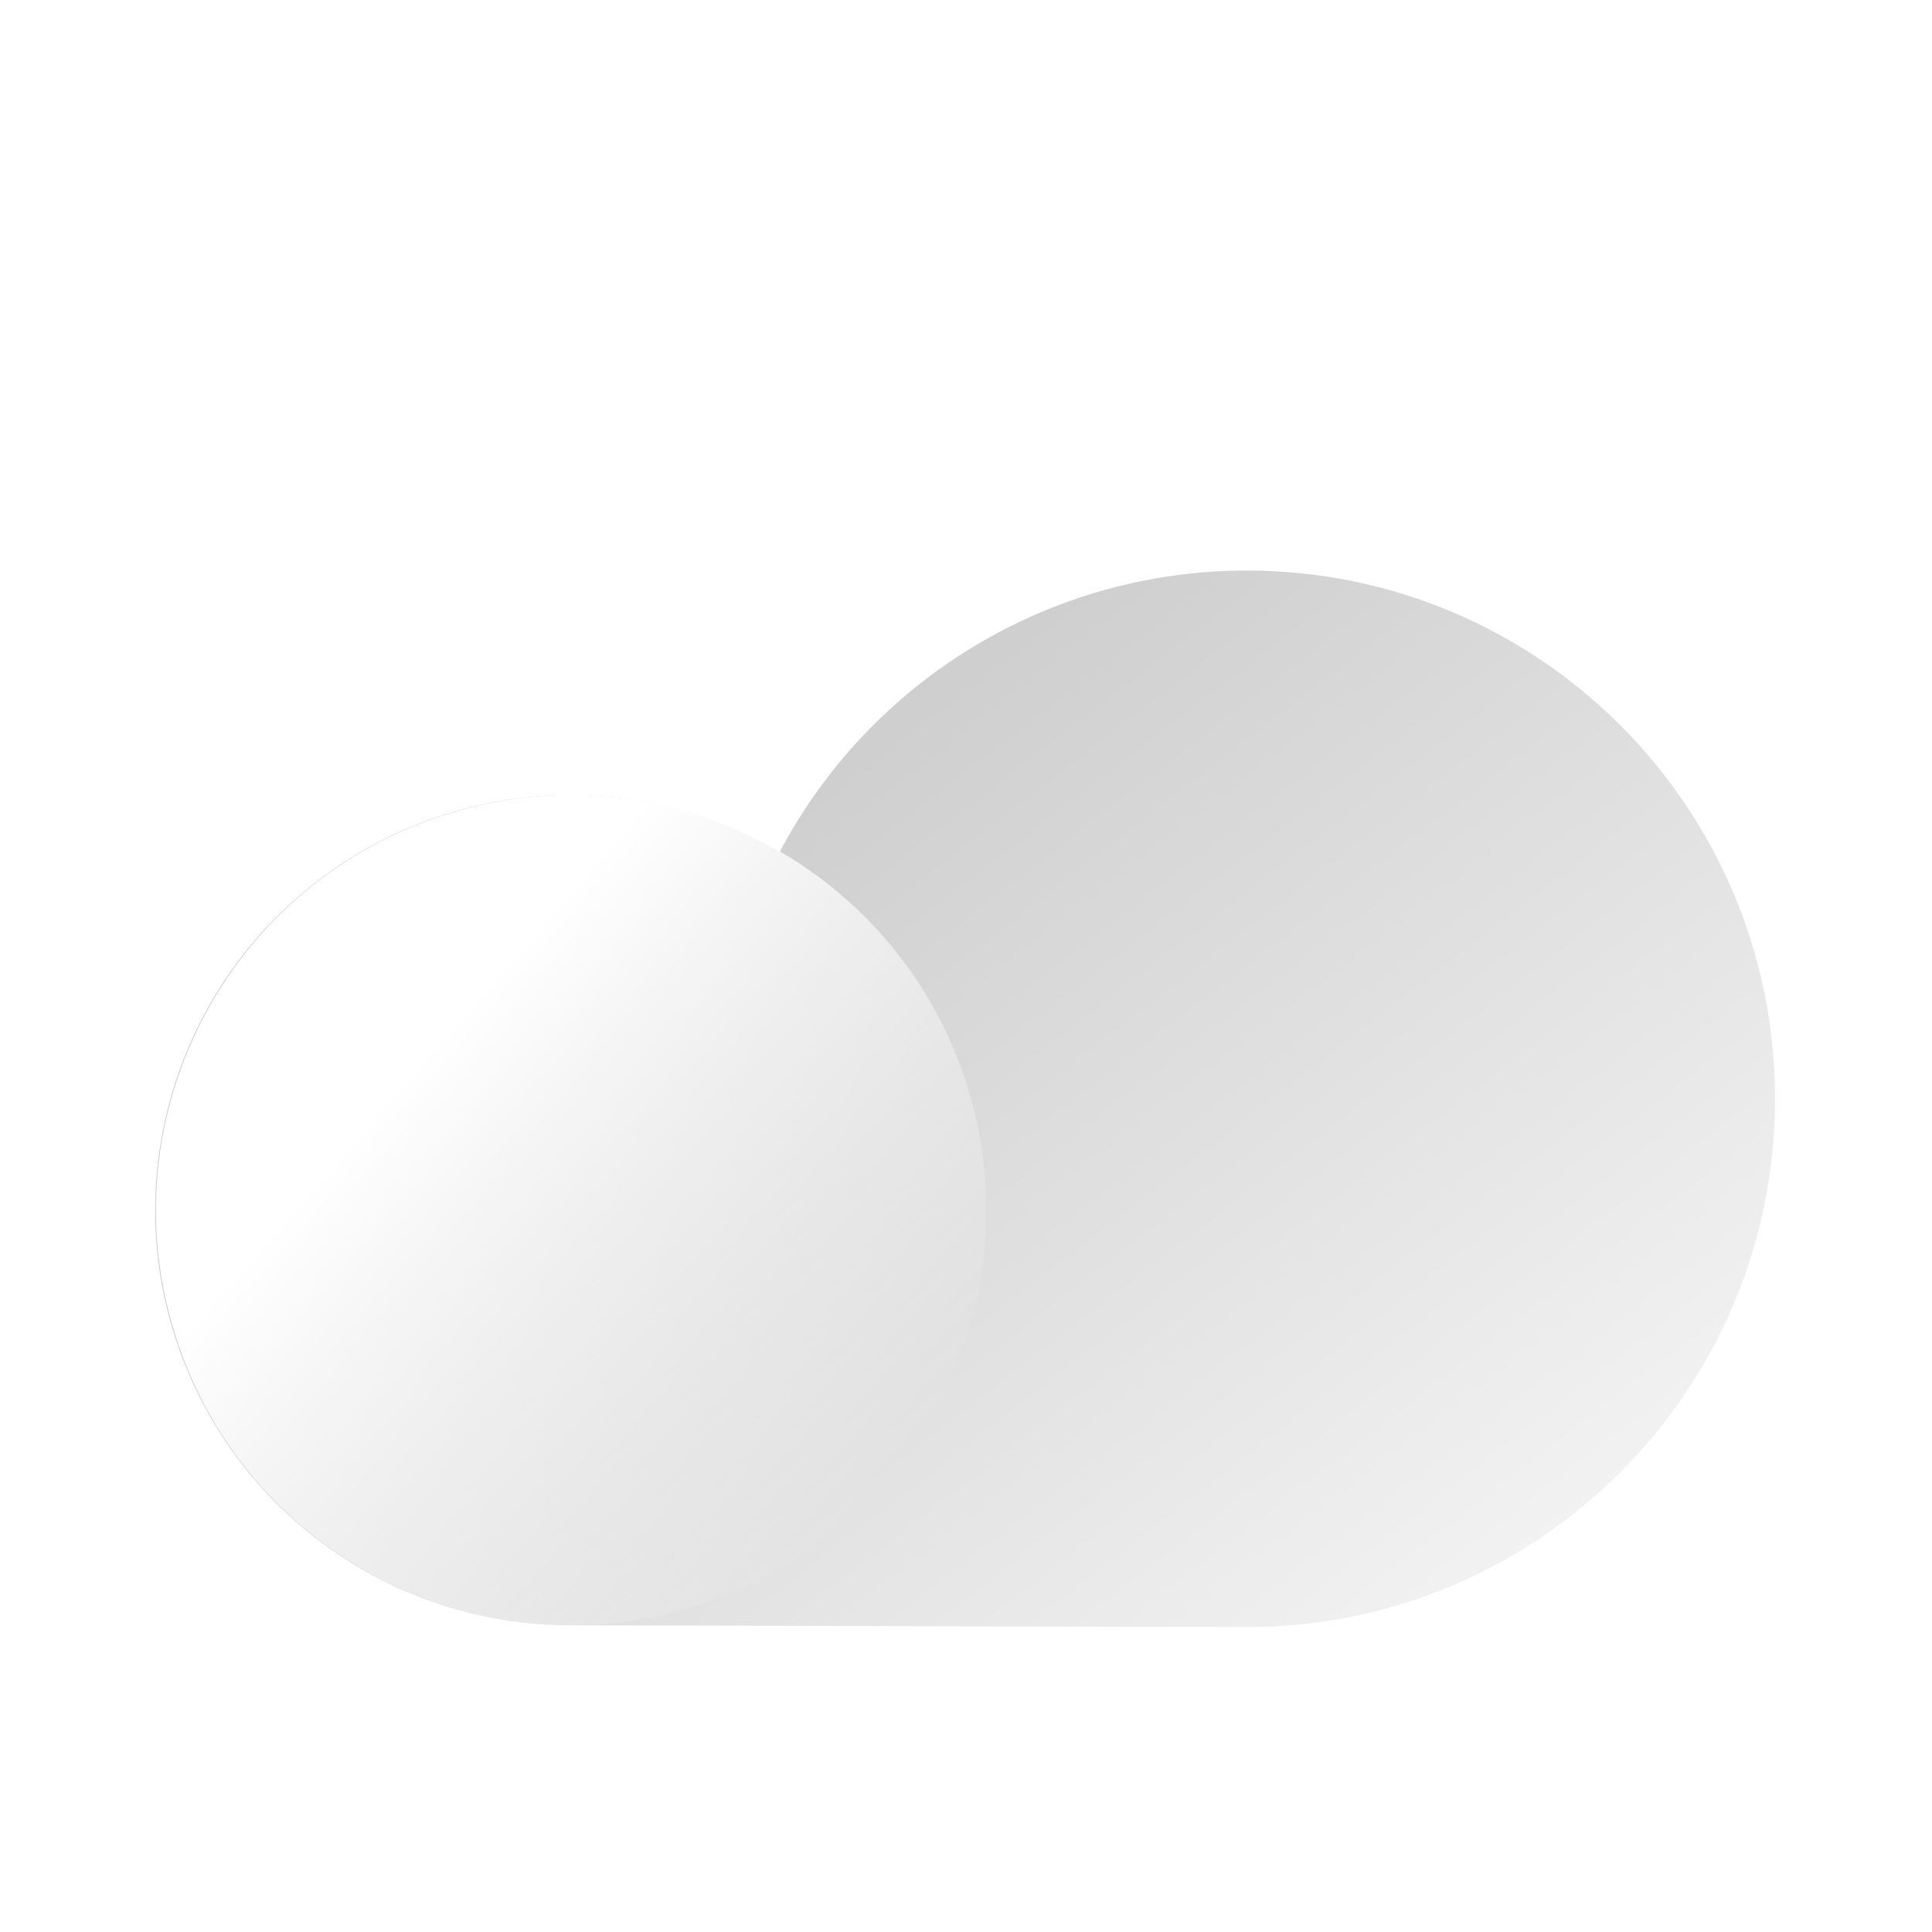
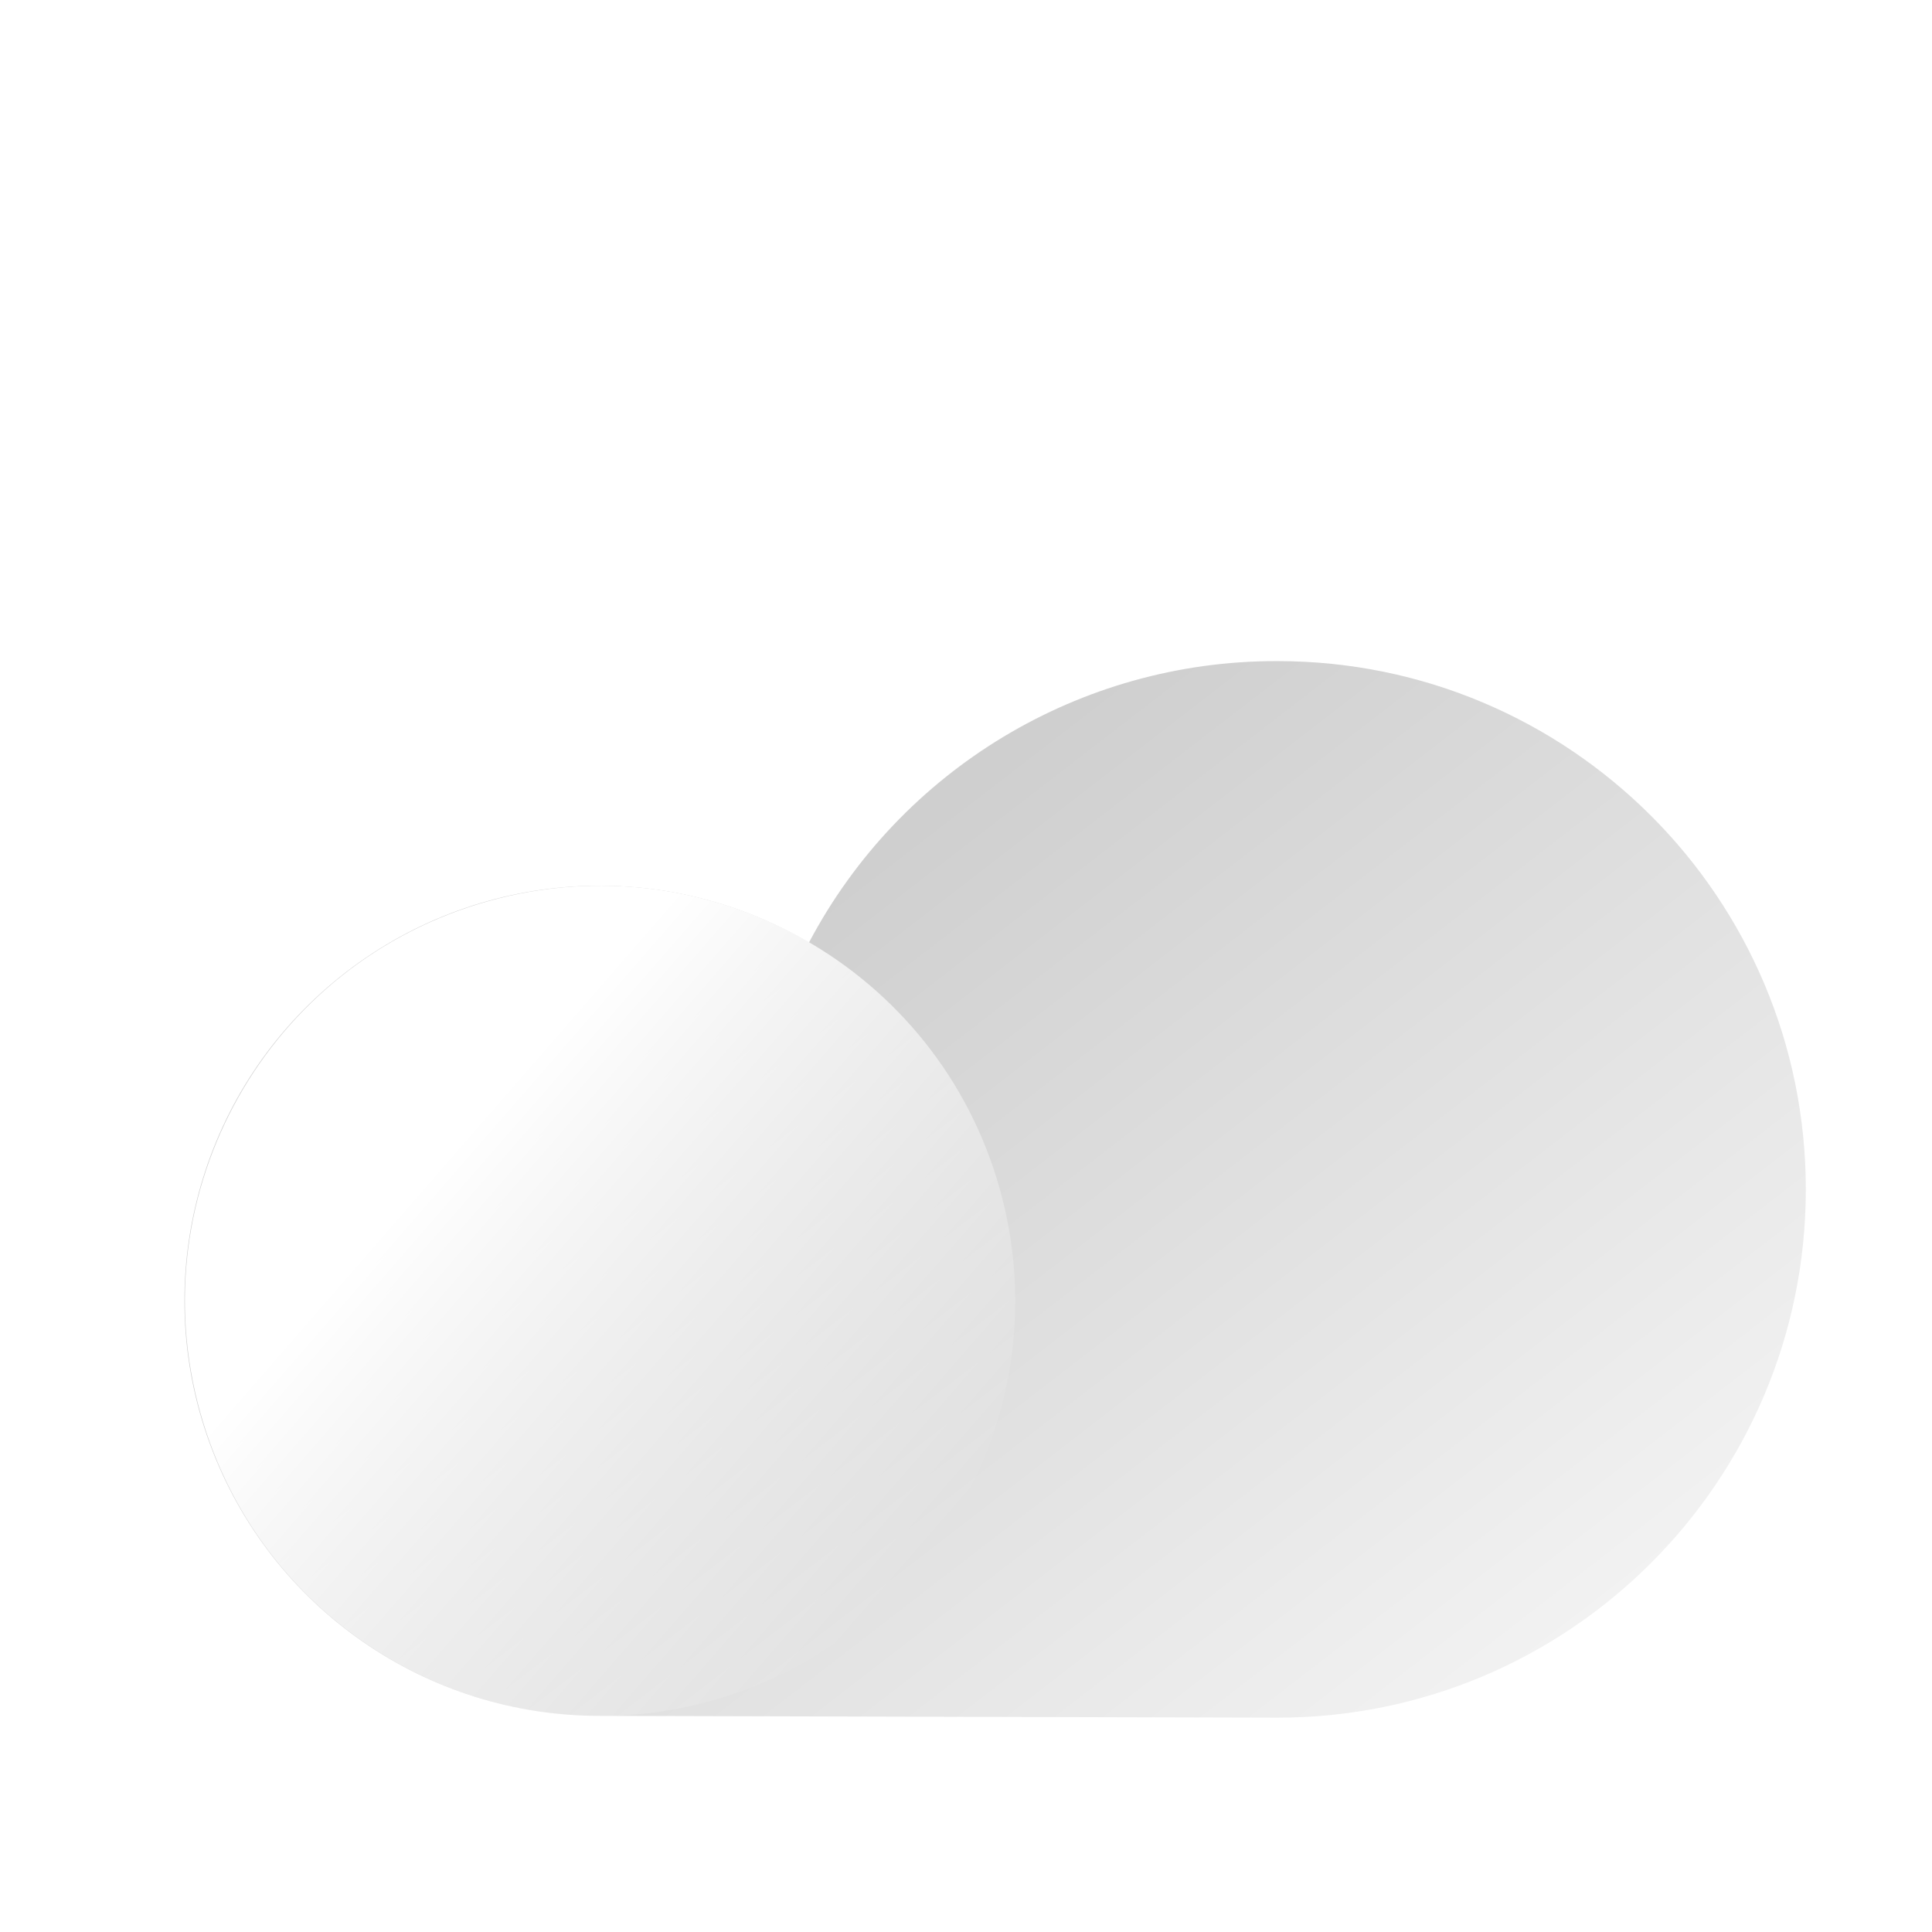
- <svg xmlns="http://www.w3.org/2000/svg" id="Layer_1" data-name="Layer 1" viewBox="0 0 64 64">
-   <defs>
-     <style>.cls-1{fill:url(#linear-gradient);}.cls-2{fill:url(#linear-gradient-2);}</style>
-     <linearGradient id="linear-gradient" x1="45.72" y1="55.39" x2="24.63" y2="28.08" gradientUnits="userSpaceOnUse">
-       <stop offset="0" stop-color="#f2f2f2" />
-       <stop offset="1" stop-color="#cfcfcf" />
+ <svg xmlns="http://www.w3.org/2000/svg" id="Layer_1" data-name="Layer 1" viewBox="0 0 64 64" version="1.1">
+   <defs id="defs14">
+     <style id="style2">.cls-1{fill:#efcc00;}.cls-2{fill:url(#linear-gradient);}.cls-3{fill:url(#linear-gradient-2);}</style>
+     <linearGradient id="linear-gradient" x1="46.72" y1="58.39" x2="25.63" y2="31.08" gradientTransform="translate(-0.04015929)" gradientUnits="userSpaceOnUse">
+       <stop offset="0" stop-color="#f2f2f2" id="stop4" />
+       <stop offset="1" stop-color="#cfcfcf" id="stop6" />
    </linearGradient>
-     <linearGradient id="linear-gradient-2" x1="14.82" y1="33.86" x2="26.43" y2="51.51" gradientUnits="userSpaceOnUse">
-       <stop offset="0.02" stop-color="#fff" />
-       <stop offset="1" stop-color="#fff" stop-opacity="0" />
+     <linearGradient id="linear-gradient-2" x1="4.06" y1="116.66" x2="15.68" y2="134.3" gradientTransform="matrix(0,-1,-1,0,76.02711,0.6114331)" gradientUnits="userSpaceOnUse">
+       <stop offset="0.02" stop-color="#fff" id="stop9" />
+       <stop offset="1" stop-color="#fff" stop-opacity="0" id="stop11" />
+     </linearGradient>
+     <style id="style821">.cls-1{fill:url(#linear-gradient);}.cls-2{fill:url(#linear-gradient-2);}</style>
+     <linearGradient gradientUnits="userSpaceOnUse" y2="28.08" x2="24.63" y1="55.39" x1="45.72" id="linear-gradient-6">
+       <stop id="stop823" stop-color="#f2f2f2" offset="0" />
+       <stop id="stop825" stop-color="#cfcfcf" offset="1" />
+     </linearGradient>
+     <linearGradient gradientUnits="userSpaceOnUse" y2="51.51" x2="26.43" y1="33.86" x1="14.82" id="linear-gradient-2-7">
+       <stop id="stop828" stop-color="#fff" offset="0.02" />
+       <stop id="stop830" stop-opacity="0" stop-color="#fff" offset="1" />
    </linearGradient>
  </defs>
-   <path class="cls-1" d="M41.3,18.9a17.49,17.49,0,0,0-15.47,9.32,13.75,13.75,0,1,0-6.92,25.62l22.39.06a17.5,17.5,0,0,0,0-35Z" />
-   <circle class="cls-2" cx="18.92" cy="40.09" r="13.75" transform="translate(-10.09 6.57) rotate(-15.61)" />
+   <path class="cls-2" d="m 42.27,21.9 a 17.49,17.49 0 0 0 -15.47,9.32 13.75,13.75 0 1 0 -6.87,25.62 l 22.39,0.06 a 17.5,17.5 0 0 0 0,-35 z" id="path20" style="fill:url(#linear-gradient)" />
+   <circle class="cls-3" cx="-46.853" cy="-7.549" r="13.75" transform="matrix(-0.2690879,-0.9631156,-0.9631156,0.2690879,0,0)" id="circle22" style="fill:url(#linear-gradient-2)" />
</svg>
